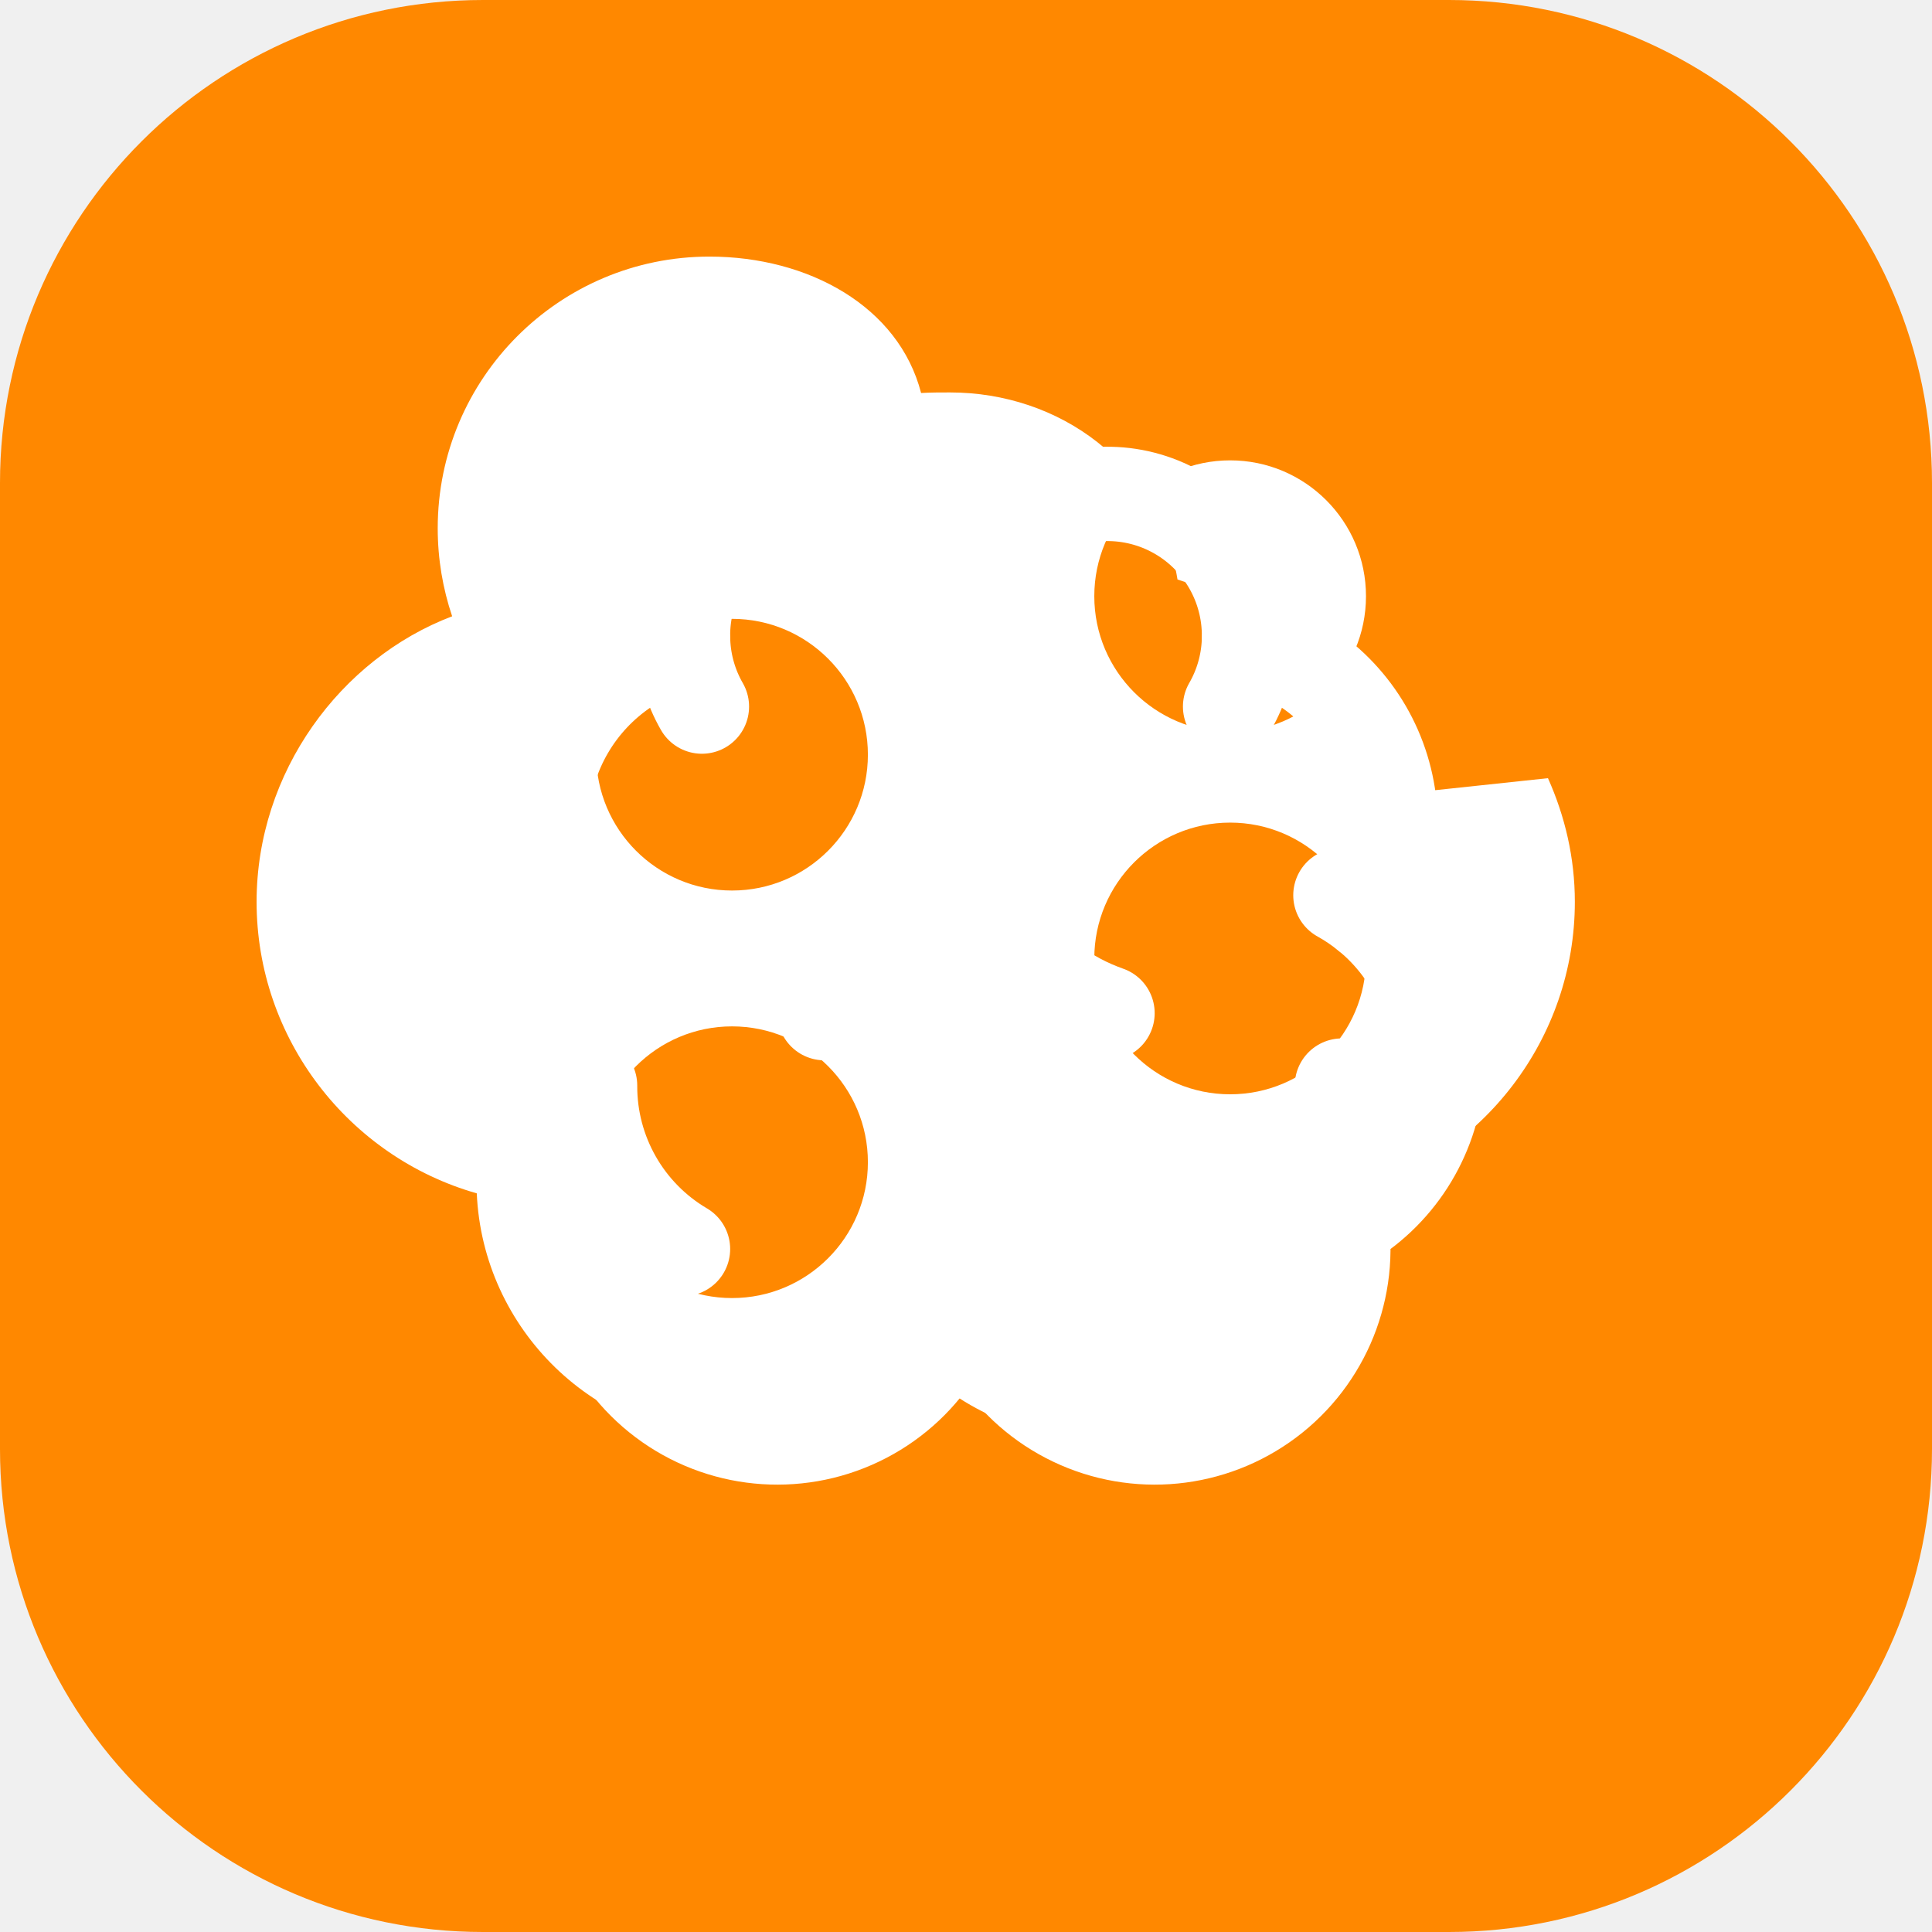
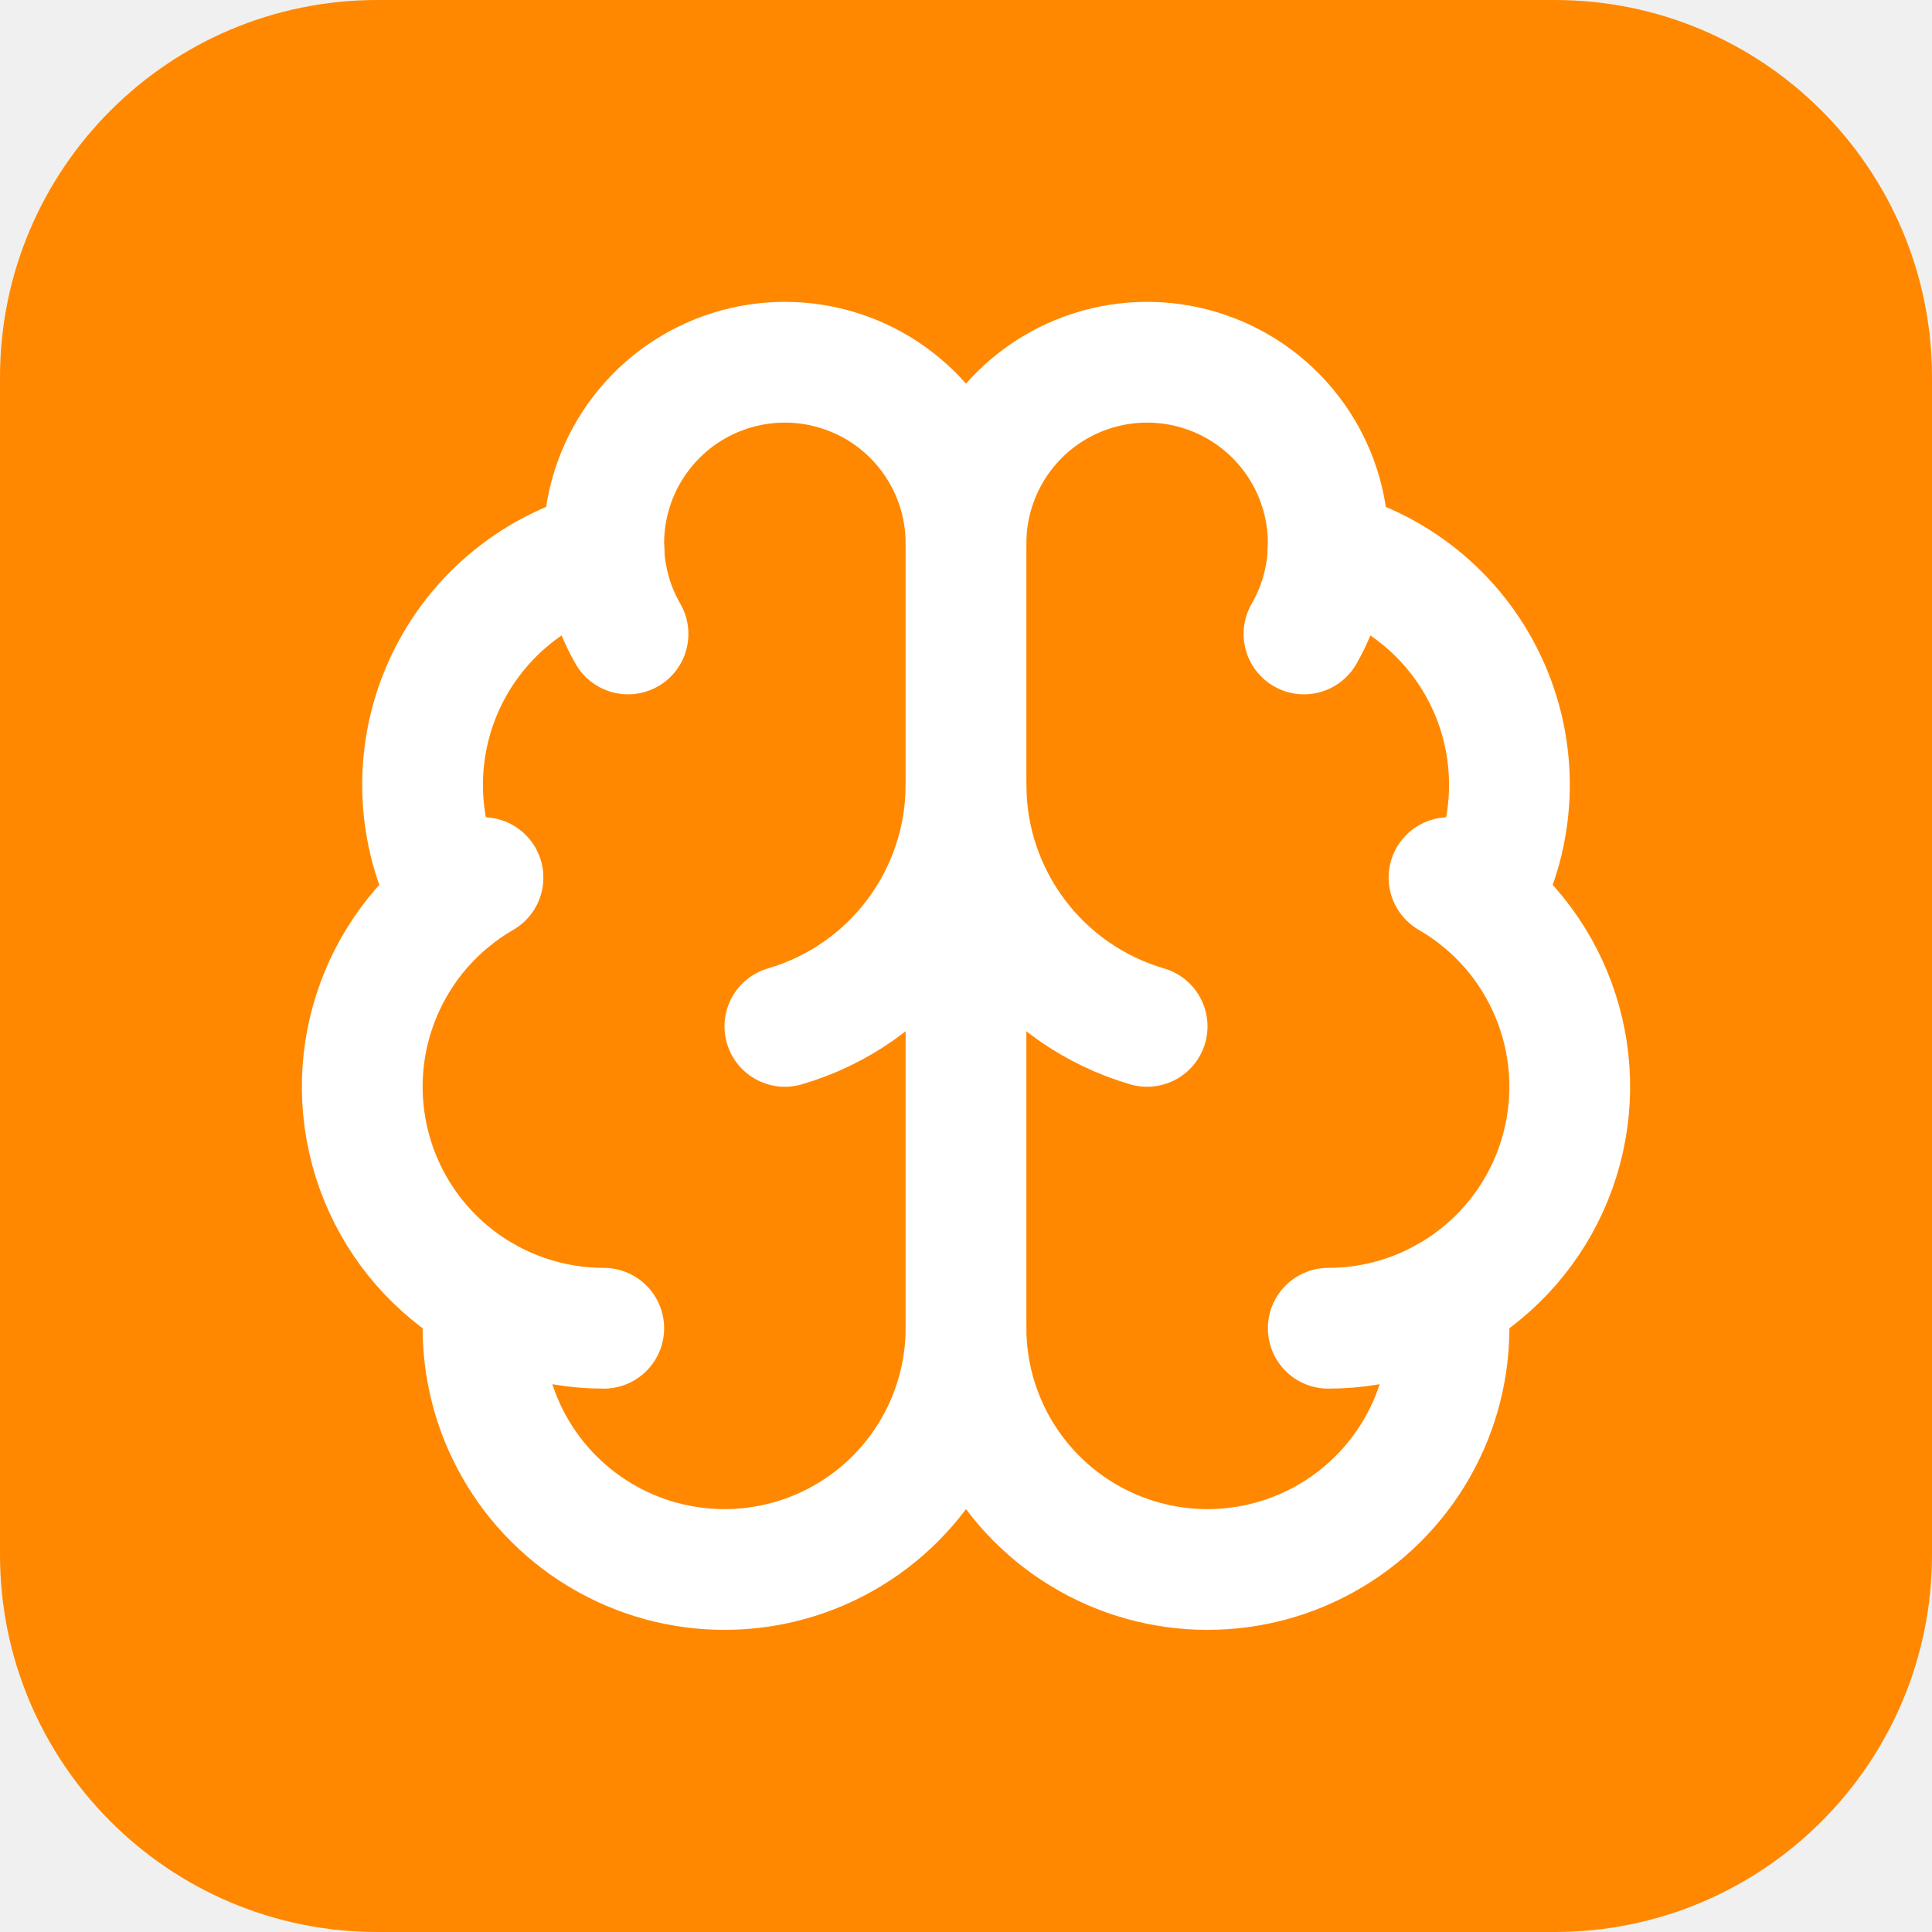
<svg xmlns="http://www.w3.org/2000/svg" viewBox="0 0 512 512">
-   <rect width="512" height="512" rx="128" fill="#FF8800" />
-   <path d="M384 192c0-36.5-24.8-67.4-58.6-77.9C318.7 72.8 283.4 48 245 48c-3.4 0-6.8 0-10.2 .2C226.9 17.6 195 0 160 0 107 0 64 43 64 96c0 10.9 1.8 21.3 5.1 31.1C29.6 142.1 0 182.2 0 228c0 48.3 32.5 90.1 77.8 103 2.1 48 41.7 87 90.2 87 25 0 48.2-10.3 64.9-27 16.7 16.7 39.9 27 64.9 27 48.5 0 88.1-39 90.2-87 45.3-12.9 77.8-54.7 77.8-103 0-15.6-3.5-30.3-9.5-43.7zM168 368c-26.5 0-48-21.5-48-48s21.5-48 48-48 48 21.5 48 48-21.5 48-48 48zm0-144c-26.5 0-48-21.5-48-48s21.5-48 48-48 48 21.5 48 48-21.5 48-48 48zm176-24c26.5 0 48 21.5 48 48s-21.5 48-48 48-48-21.5-48-48 21.5-48 48-48zm0-128c26.5 0 48 21.5 48 48s-21.5 48-48 48-48-21.5-48-48 21.5-48 48-48z" fill="#ffffff" transform="translate(68, 68) scale(0.75)" />
-   <g transform="translate(106, 106) scale(12.5)" fill="none" stroke="white" stroke-width="2" stroke-linecap="round" stroke-linejoin="round">
-     <path d="M12 5a3 3 0 1 0-5.997.125 4 4 0 0 0-2.526 5.77 4 4 0 0 0 .556 6.588A4 4 0 1 0 12 18Z" />
-     <path d="M12 5a3 3 0 1 1 5.997.125 4 4 0 0 1 2.526 5.77 4 4 0 0 1-.556 6.588A4 4 0 1 1 12 18Z" />
-     <path d="M15 13a4.5 4.5 0 0 1-3-4 4.5 4.5 0 0 1-3 4" />
-     <path d="M17.599 6.5a3 3 0 0 0 .399-1.375" />
-     <path d="M6.003 5.125A3 3 0 0 0 6.401 6.5" />
-     <path d="M3.477 10.896a4 4 0 0 1 .585-.396" />
-     <path d="M19.938 10.5a4 4 0 0 1 .585.396" />
-     <path d="M6 18a4 4 0 0 1-1.97-3.465" />
-     <path d="M19.97 14.535A4 4 0 0 1 18 18" />
+   <rect width="512" height="512" rx="100" fill="#FF8800" />
+   <g transform="translate(64, 64) scale(16)" fill="none" stroke="white" stroke-width="2" stroke-linecap="round" stroke-linejoin="round">
+     <path d="M12 18V5" />
+     <path d="M15 13a4.17 4.17 0 0 1-3-4 4.17 4.17 0 0 1-3 4" />
+     <path d="M17.598 6.5A3 3 0 1 0 12 5a3 3 0 1 0-5.598 1.5" />
+     <path d="M17.997 5.125a4 4 0 0 1 2.526 5.77" />
+     <path d="M18 18a4 4 0 0 0 2-7.464" />
+     <path d="M19.967 17.483A4 4 0 1 1 12 18a4 4 0 1 1-7.967-.517" />
+     <path d="M6 18a4 4 0 0 1-2-7.464" />
+     <path d="M6.003 5.125a4 4 0 0 0-2.526 5.77" />
  </g>
</svg>
